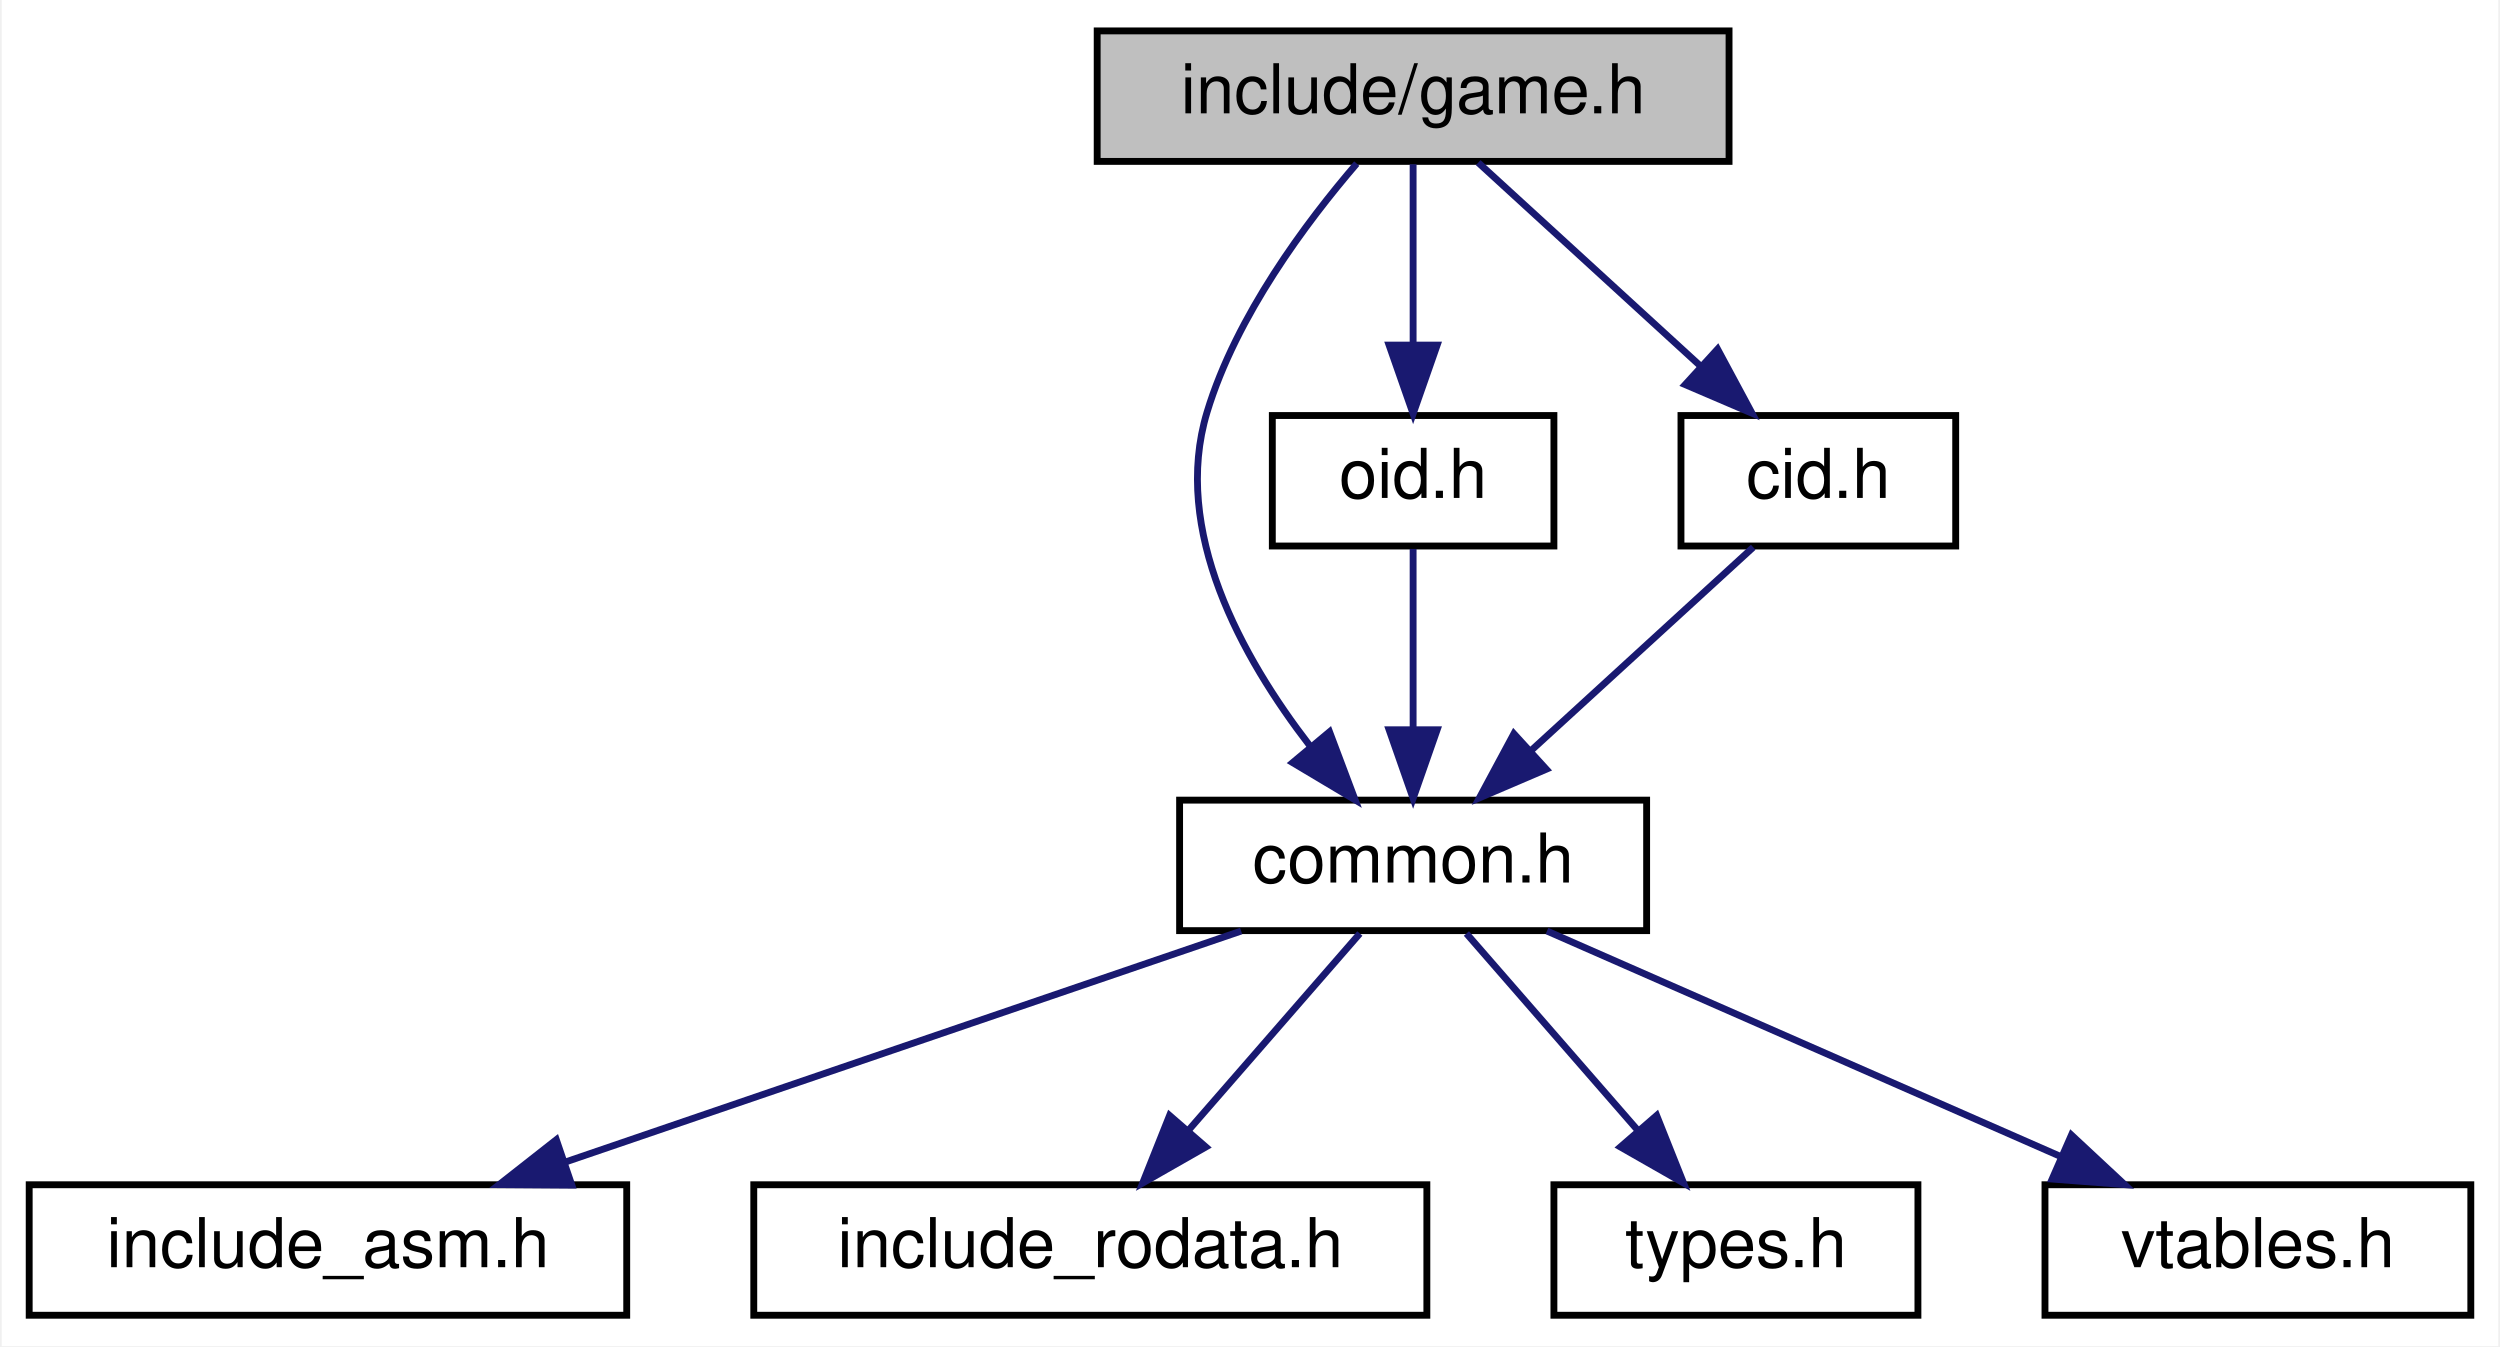
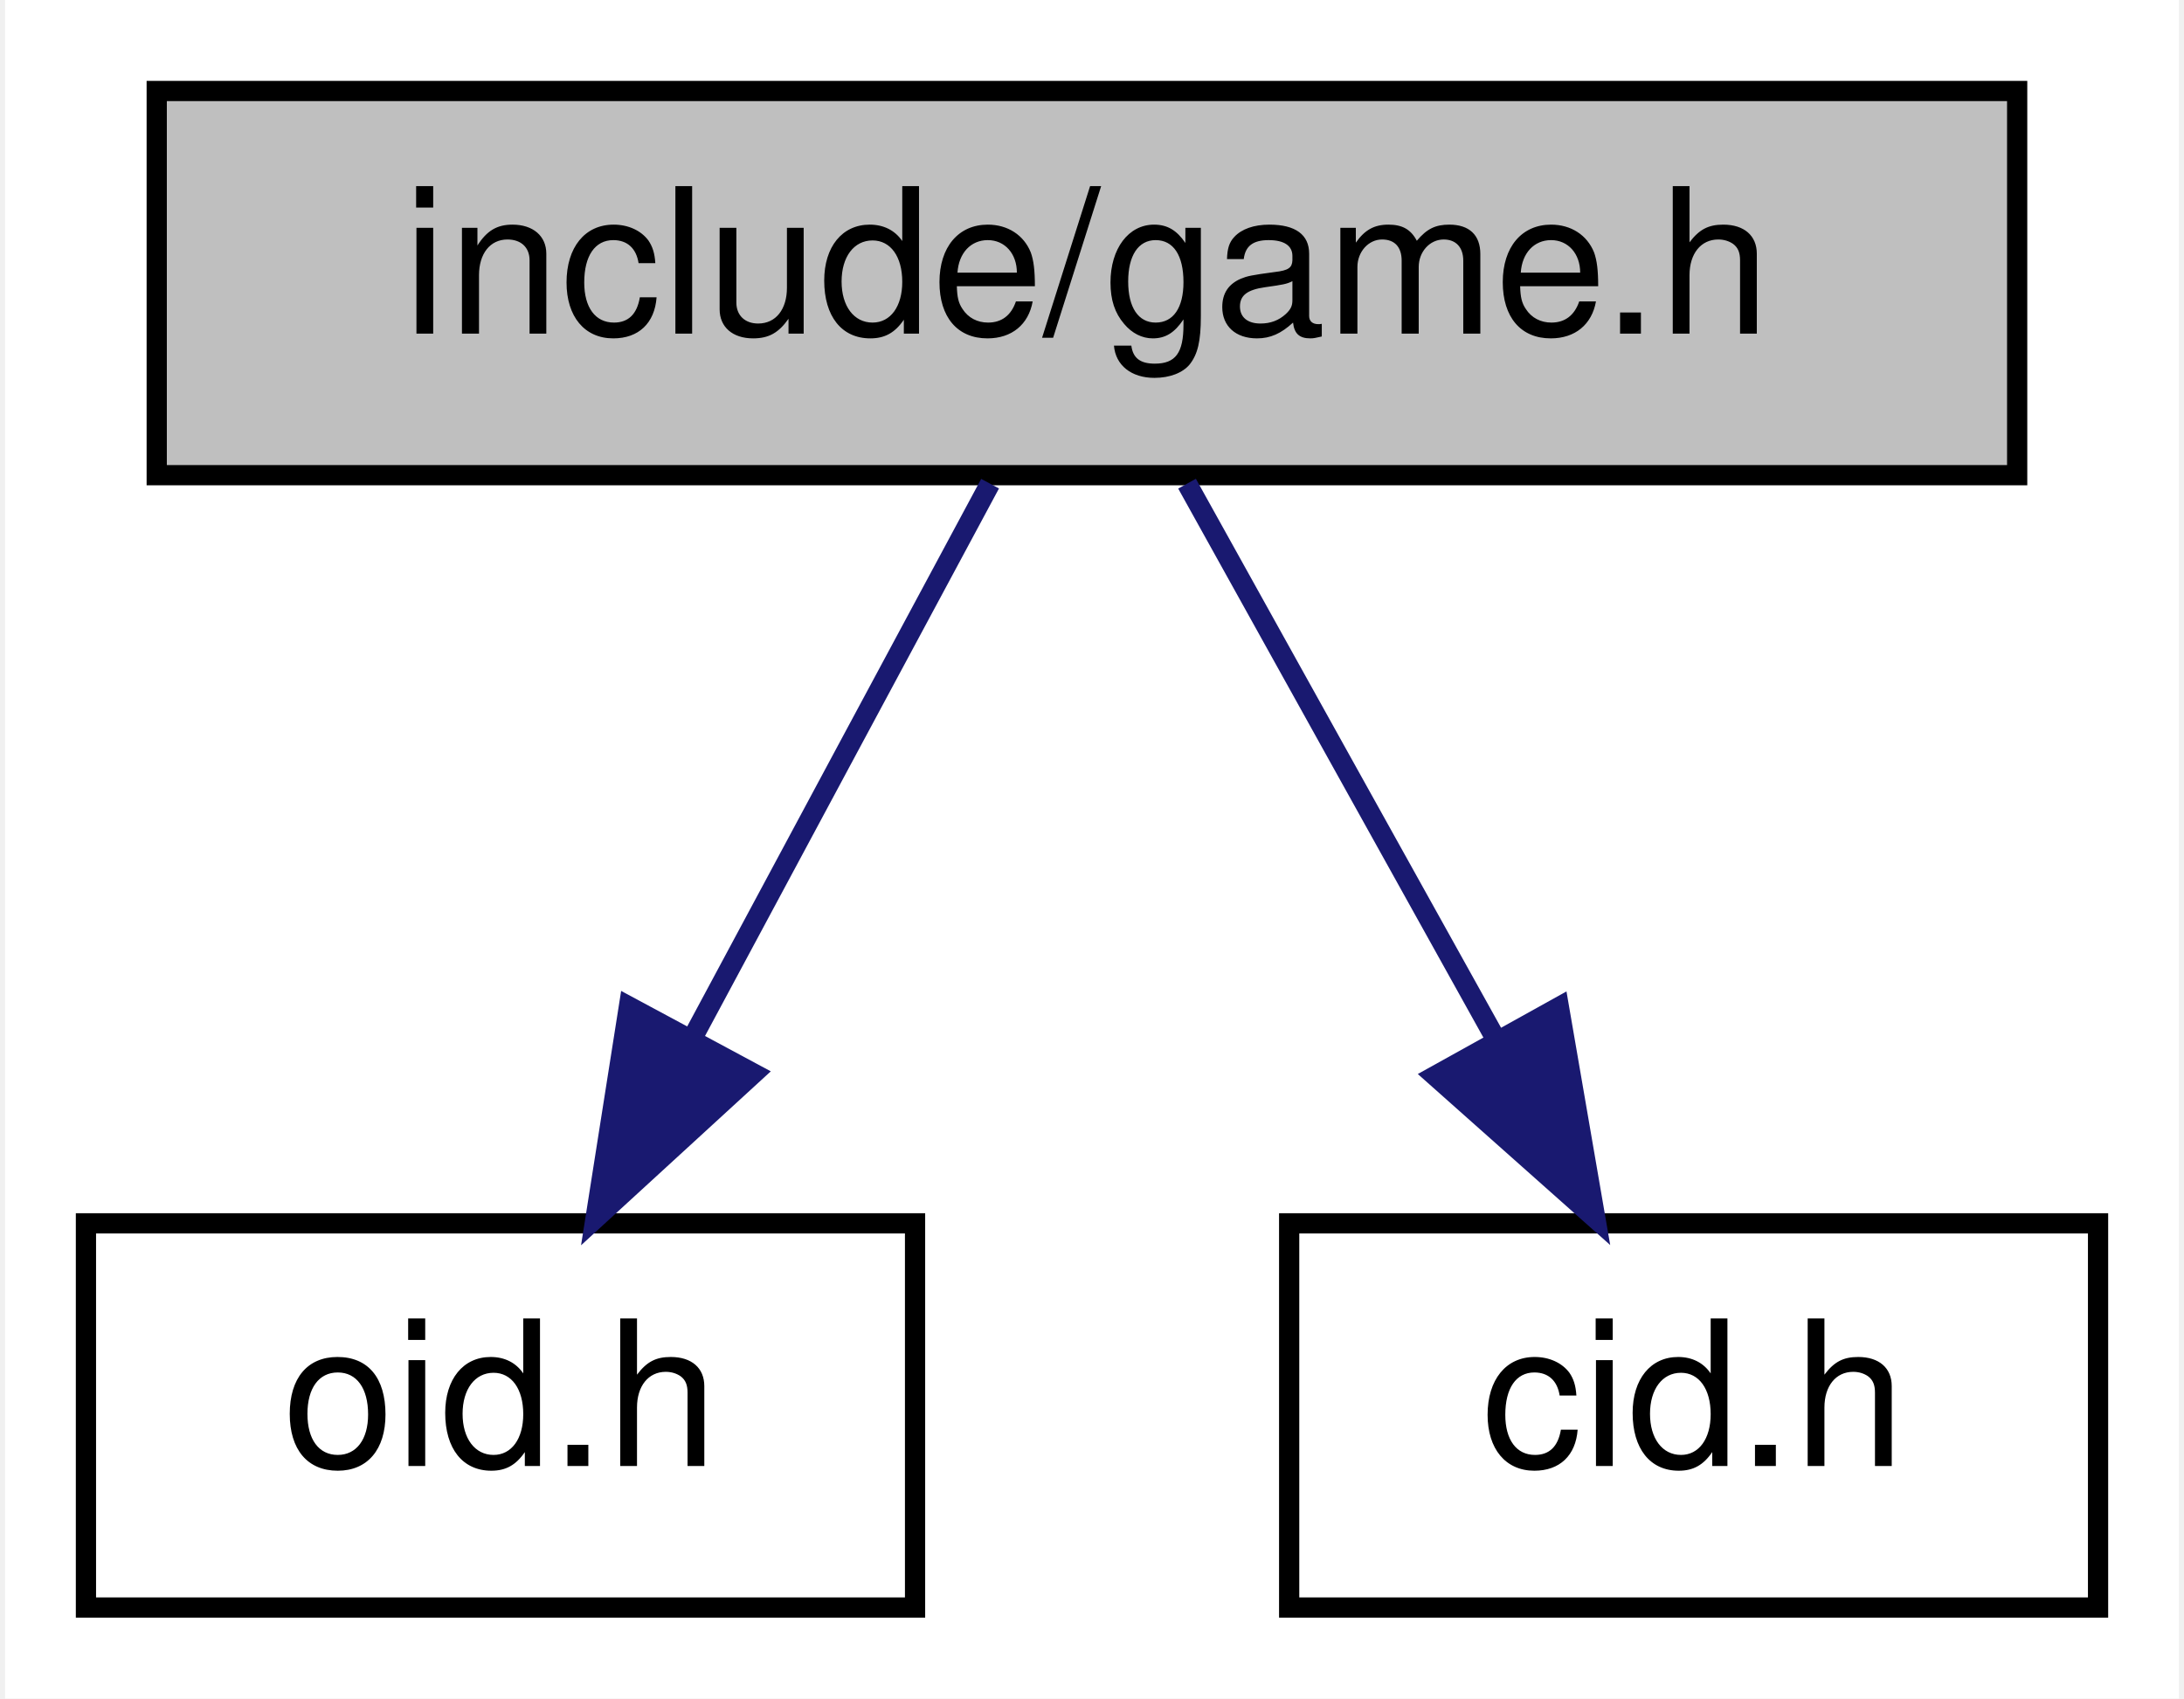
- <svg xmlns="http://www.w3.org/2000/svg" xmlns:xlink="http://www.w3.org/1999/xlink" width="364pt" height="196pt" viewBox="0.00 0.00 363.50 196.00">
-   <g id="graph0" class="graph" transform="scale(1 1) rotate(0) translate(4 192)">
-     <polygon fill="white" stroke="transparent" points="-4,4 -4,-192 359.5,-192 359.5,4 -4,4" />
+ <svg xmlns="http://www.w3.org/2000/svg" xmlns:xlink="http://www.w3.org/1999/xlink" width="108pt" height="84pt" viewBox="0.00 0.00 107.50 84.00">
+   <g id="graph0" class="graph" transform="scale(1 1) rotate(0) translate(4 80)">
+     <polygon fill="white" stroke="transparent" points="-4,4 -4,-80 103.5,-80 103.5,4 -4,4" />
    <g id="node1" class="node">
      <g id="a_node1">
        <a xlink:title="Game state and level management.">
-           <polygon fill="#bfbfbf" stroke="black" points="155.5,-168.5 155.5,-187.5 247.5,-187.5 247.5,-168.5 155.5,-168.5" />
-           <text text-anchor="middle" x="201.5" y="-175.5" font-family="Helvetica,sans-Serif" font-size="10.00">include/game.h</text>
+           <polygon fill="#bfbfbf" stroke="black" points="3.5,-56.5 3.5,-75.5 95.5,-75.5 95.5,-56.5 3.5,-56.5" />
+           <text text-anchor="middle" x="49.5" y="-63.5" font-family="Helvetica,sans-Serif" font-size="10.00">include/game.h</text>
        </a>
      </g>
    </g>
    <g id="node2" class="node">
      <g id="a_node2">
-         <a xlink:href="common_8h.html" target="_top" xlink:title="Common header file.">
-           <polygon fill="white" stroke="black" points="167.5,-56.5 167.5,-75.5 235.5,-75.5 235.5,-56.5 167.5,-56.5" />
-           <text text-anchor="middle" x="201.5" y="-63.5" font-family="Helvetica,sans-Serif" font-size="10.00">common.h</text>
+         <a xlink:href="oid_8h.html" target="_top" xlink:title="Object IDs.">
+           <polygon fill="white" stroke="black" points="0,-0.5 0,-19.5 41,-19.5 41,-0.5 0,-0.5" />
+           <text text-anchor="middle" x="20.5" y="-7.5" font-family="Helvetica,sans-Serif" font-size="10.00">oid.h</text>
        </a>
      </g>
    </g>
    <g id="edge1" class="edge">
-       <path fill="none" stroke="midnightblue" d="M193.29,-168.18C185.96,-159.66 175.74,-146.02 171.5,-132 166.29,-114.8 176.54,-96.29 186.45,-83.44" />
-       <polygon fill="midnightblue" stroke="midnightblue" points="189.33,-85.45 193.06,-75.53 183.96,-80.96 189.33,-85.45" />
-     </g>
-     <g id="node7" class="node">
-       <g id="a_node7">
-         <a xlink:href="oid_8h.html" target="_top" xlink:title="Object IDs.">
-           <polygon fill="white" stroke="black" points="181,-112.5 181,-131.5 222,-131.5 222,-112.5 181,-112.5" />
-           <text text-anchor="middle" x="201.5" y="-119.5" font-family="Helvetica,sans-Serif" font-size="10.00">oid.h</text>
-         </a>
-       </g>
-     </g>
-     <g id="edge6" class="edge">
-       <path fill="none" stroke="midnightblue" d="M201.5,-168.08C201.5,-161.01 201.5,-150.86 201.5,-141.99" />
-       <polygon fill="midnightblue" stroke="midnightblue" points="205,-141.75 201.5,-131.75 198,-141.75 205,-141.75" />
-     </g>
-     <g id="node8" class="node">
-       <g id="a_node8">
-         <a xlink:href="cid_8h.html" target="_top" xlink:title="Class IDs.">
-           <polygon fill="white" stroke="black" points="240.5,-112.5 240.5,-131.5 280.5,-131.5 280.5,-112.5 240.5,-112.5" />
-           <text text-anchor="middle" x="260.5" y="-119.5" font-family="Helvetica,sans-Serif" font-size="10.00">cid.h</text>
-         </a>
-       </g>
-     </g>
-     <g id="edge8" class="edge">
-       <path fill="none" stroke="midnightblue" d="M210.98,-168.32C219.7,-160.34 232.84,-148.31 243.4,-138.65" />
-       <polygon fill="midnightblue" stroke="midnightblue" points="245.83,-141.17 250.85,-131.83 241.11,-136 245.83,-141.17" />
+       <path fill="none" stroke="midnightblue" d="M44.71,-56.08C40.74,-48.69 34.97,-37.95 30.07,-28.81" />
+       <polygon fill="midnightblue" stroke="midnightblue" points="33.01,-26.91 25.2,-19.75 26.85,-30.22 33.01,-26.91" />
    </g>
    <g id="node3" class="node">
      <g id="a_node3">
-         <a xlink:href="include__asm_8h.html" target="_top" xlink:title=" ">
-           <polygon fill="white" stroke="black" points="0,-0.5 0,-19.5 87,-19.5 87,-0.5 0,-0.5" />
-           <text text-anchor="middle" x="43.5" y="-7.5" font-family="Helvetica,sans-Serif" font-size="10.00">include_asm.h</text>
+         <a xlink:href="cid_8h.html" target="_top" xlink:title="Class IDs.">
+           <polygon fill="white" stroke="black" points="59.5,-0.5 59.5,-19.5 99.5,-19.5 99.5,-0.5 59.5,-0.5" />
+           <text text-anchor="middle" x="79.5" y="-7.5" font-family="Helvetica,sans-Serif" font-size="10.00">cid.h</text>
        </a>
      </g>
    </g>
    <g id="edge2" class="edge">
-       <path fill="none" stroke="midnightblue" d="M176.46,-56.44C149.88,-47.36 107.69,-32.94 77.98,-22.78" />
-       <polygon fill="midnightblue" stroke="midnightblue" points="79.01,-19.44 68.42,-19.52 76.75,-26.06 79.01,-19.44" />
-     </g>
-     <g id="node4" class="node">
-       <g id="a_node4">
-         <a xlink:href="include__rodata_8h.html" target="_top" xlink:title=" ">
-           <polygon fill="white" stroke="black" points="105.5,-0.5 105.5,-19.5 203.5,-19.5 203.5,-0.5 105.5,-0.5" />
-           <text text-anchor="middle" x="154.5" y="-7.5" font-family="Helvetica,sans-Serif" font-size="10.00">include_rodata.h</text>
-         </a>
-       </g>
-     </g>
-     <g id="edge3" class="edge">
-       <path fill="none" stroke="midnightblue" d="M193.74,-56.08C186.96,-48.3 176.96,-36.8 168.74,-27.37" />
-       <polygon fill="midnightblue" stroke="midnightblue" points="171.32,-25 162.12,-19.75 166.04,-29.59 171.32,-25" />
-     </g>
-     <g id="node5" class="node">
-       <g id="a_node5">
-         <a xlink:href="types_8h.html" target="_top" xlink:title="Common types used across the codebase.">
-           <polygon fill="white" stroke="black" points="222,-0.5 222,-19.5 275,-19.5 275,-0.5 222,-0.5" />
-           <text text-anchor="middle" x="248.5" y="-7.5" font-family="Helvetica,sans-Serif" font-size="10.00">types.h</text>
-         </a>
-       </g>
-     </g>
-     <g id="edge4" class="edge">
-       <path fill="none" stroke="midnightblue" d="M209.26,-56.08C216.04,-48.3 226.04,-36.8 234.26,-27.37" />
-       <polygon fill="midnightblue" stroke="midnightblue" points="236.96,-29.59 240.88,-19.75 231.68,-25 236.96,-29.59" />
-     </g>
-     <g id="node6" class="node">
-       <g id="a_node6">
-         <a xlink:href="vtables_8h.html" target="_top" xlink:title="Manually crafted vtables for various structs.">
-           <polygon fill="white" stroke="black" points="293.5,-0.5 293.5,-19.5 355.5,-19.5 355.5,-0.5 293.5,-0.5" />
-           <text text-anchor="middle" x="324.5" y="-7.5" font-family="Helvetica,sans-Serif" font-size="10.00">vtables.h</text>
-         </a>
-       </g>
-     </g>
-     <g id="edge5" class="edge">
-       <path fill="none" stroke="midnightblue" d="M220.99,-56.44C241.14,-47.6 272.82,-33.69 295.83,-23.59" />
-       <polygon fill="midnightblue" stroke="midnightblue" points="297.35,-26.74 305.1,-19.52 294.54,-20.33 297.35,-26.74" />
-     </g>
-     <g id="edge7" class="edge">
-       <path fill="none" stroke="midnightblue" d="M201.5,-112.08C201.5,-105.01 201.5,-94.86 201.5,-85.99" />
-       <polygon fill="midnightblue" stroke="midnightblue" points="205,-85.75 201.5,-75.75 198,-85.75 205,-85.75" />
-     </g>
-     <g id="edge9" class="edge">
-       <path fill="none" stroke="midnightblue" d="M251.02,-112.32C242.3,-104.34 229.16,-92.31 218.6,-82.65" />
-       <polygon fill="midnightblue" stroke="midnightblue" points="220.89,-80 211.15,-75.83 216.17,-85.17 220.89,-80" />
+       <path fill="none" stroke="midnightblue" d="M54.45,-56.08C58.6,-48.61 64.65,-37.72 69.77,-28.52" />
+       <polygon fill="midnightblue" stroke="midnightblue" points="72.84,-30.19 74.64,-19.75 66.72,-26.79 72.84,-30.19" />
    </g>
  </g>
</svg>
